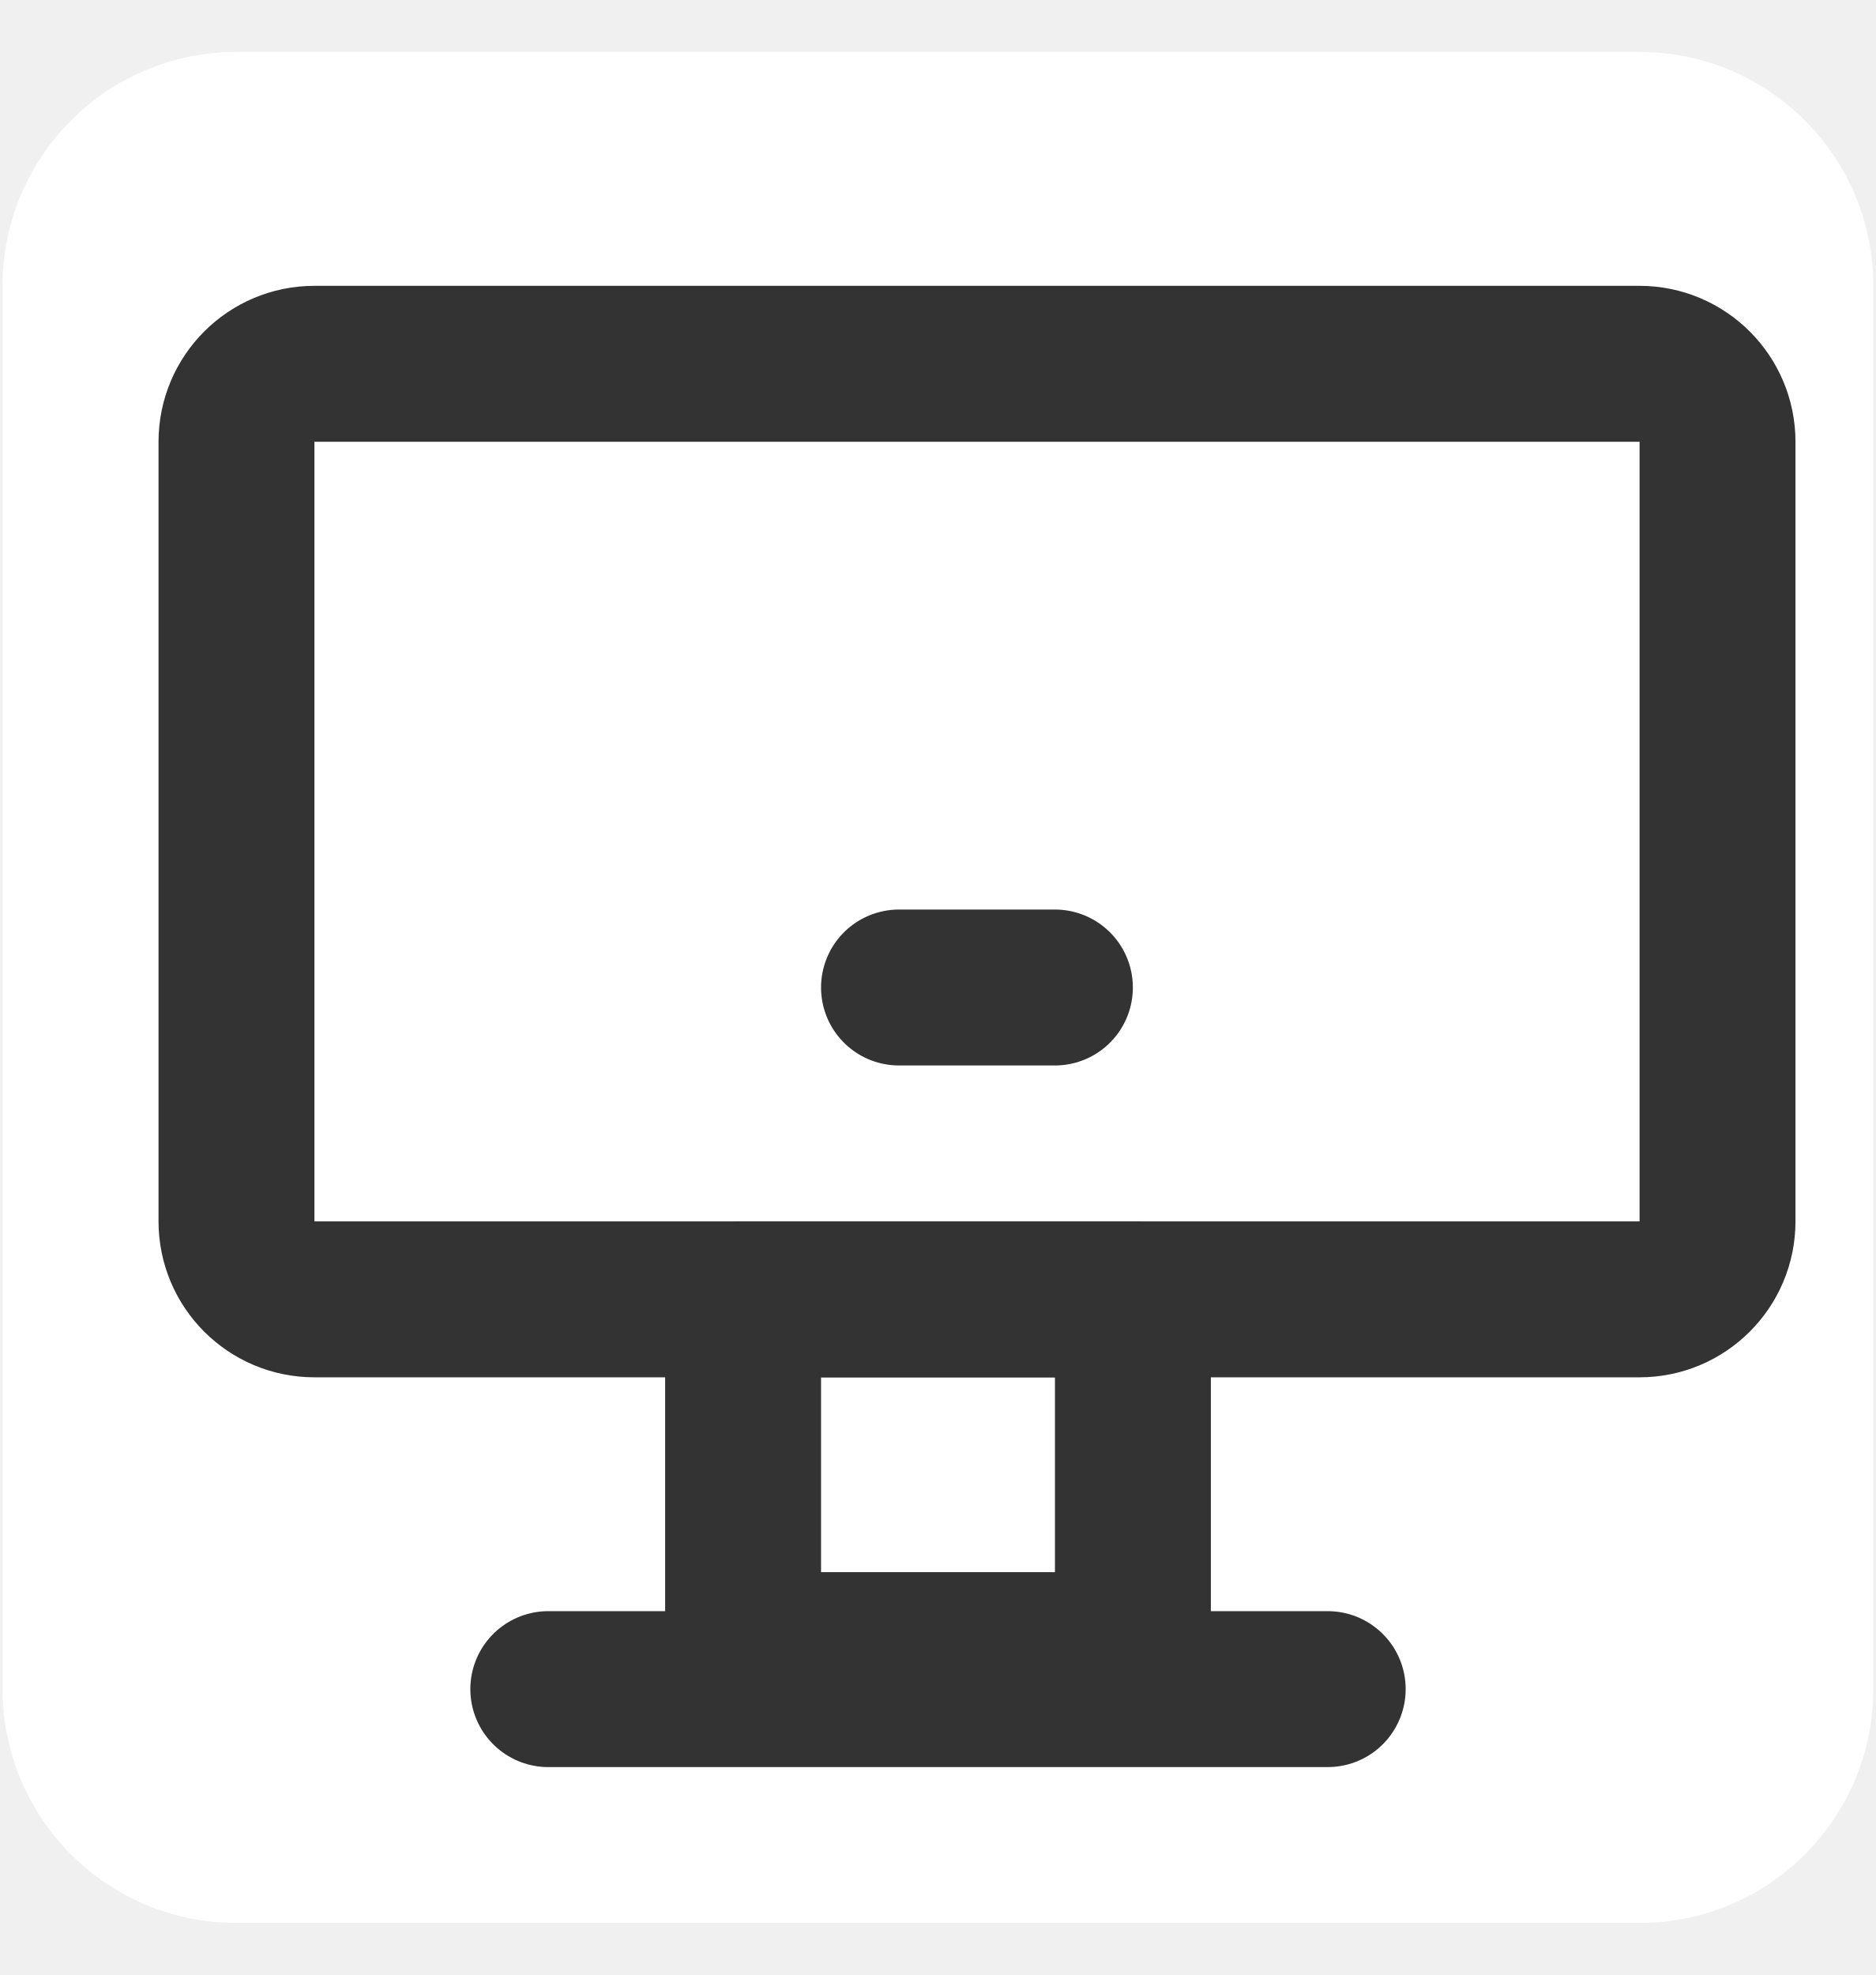
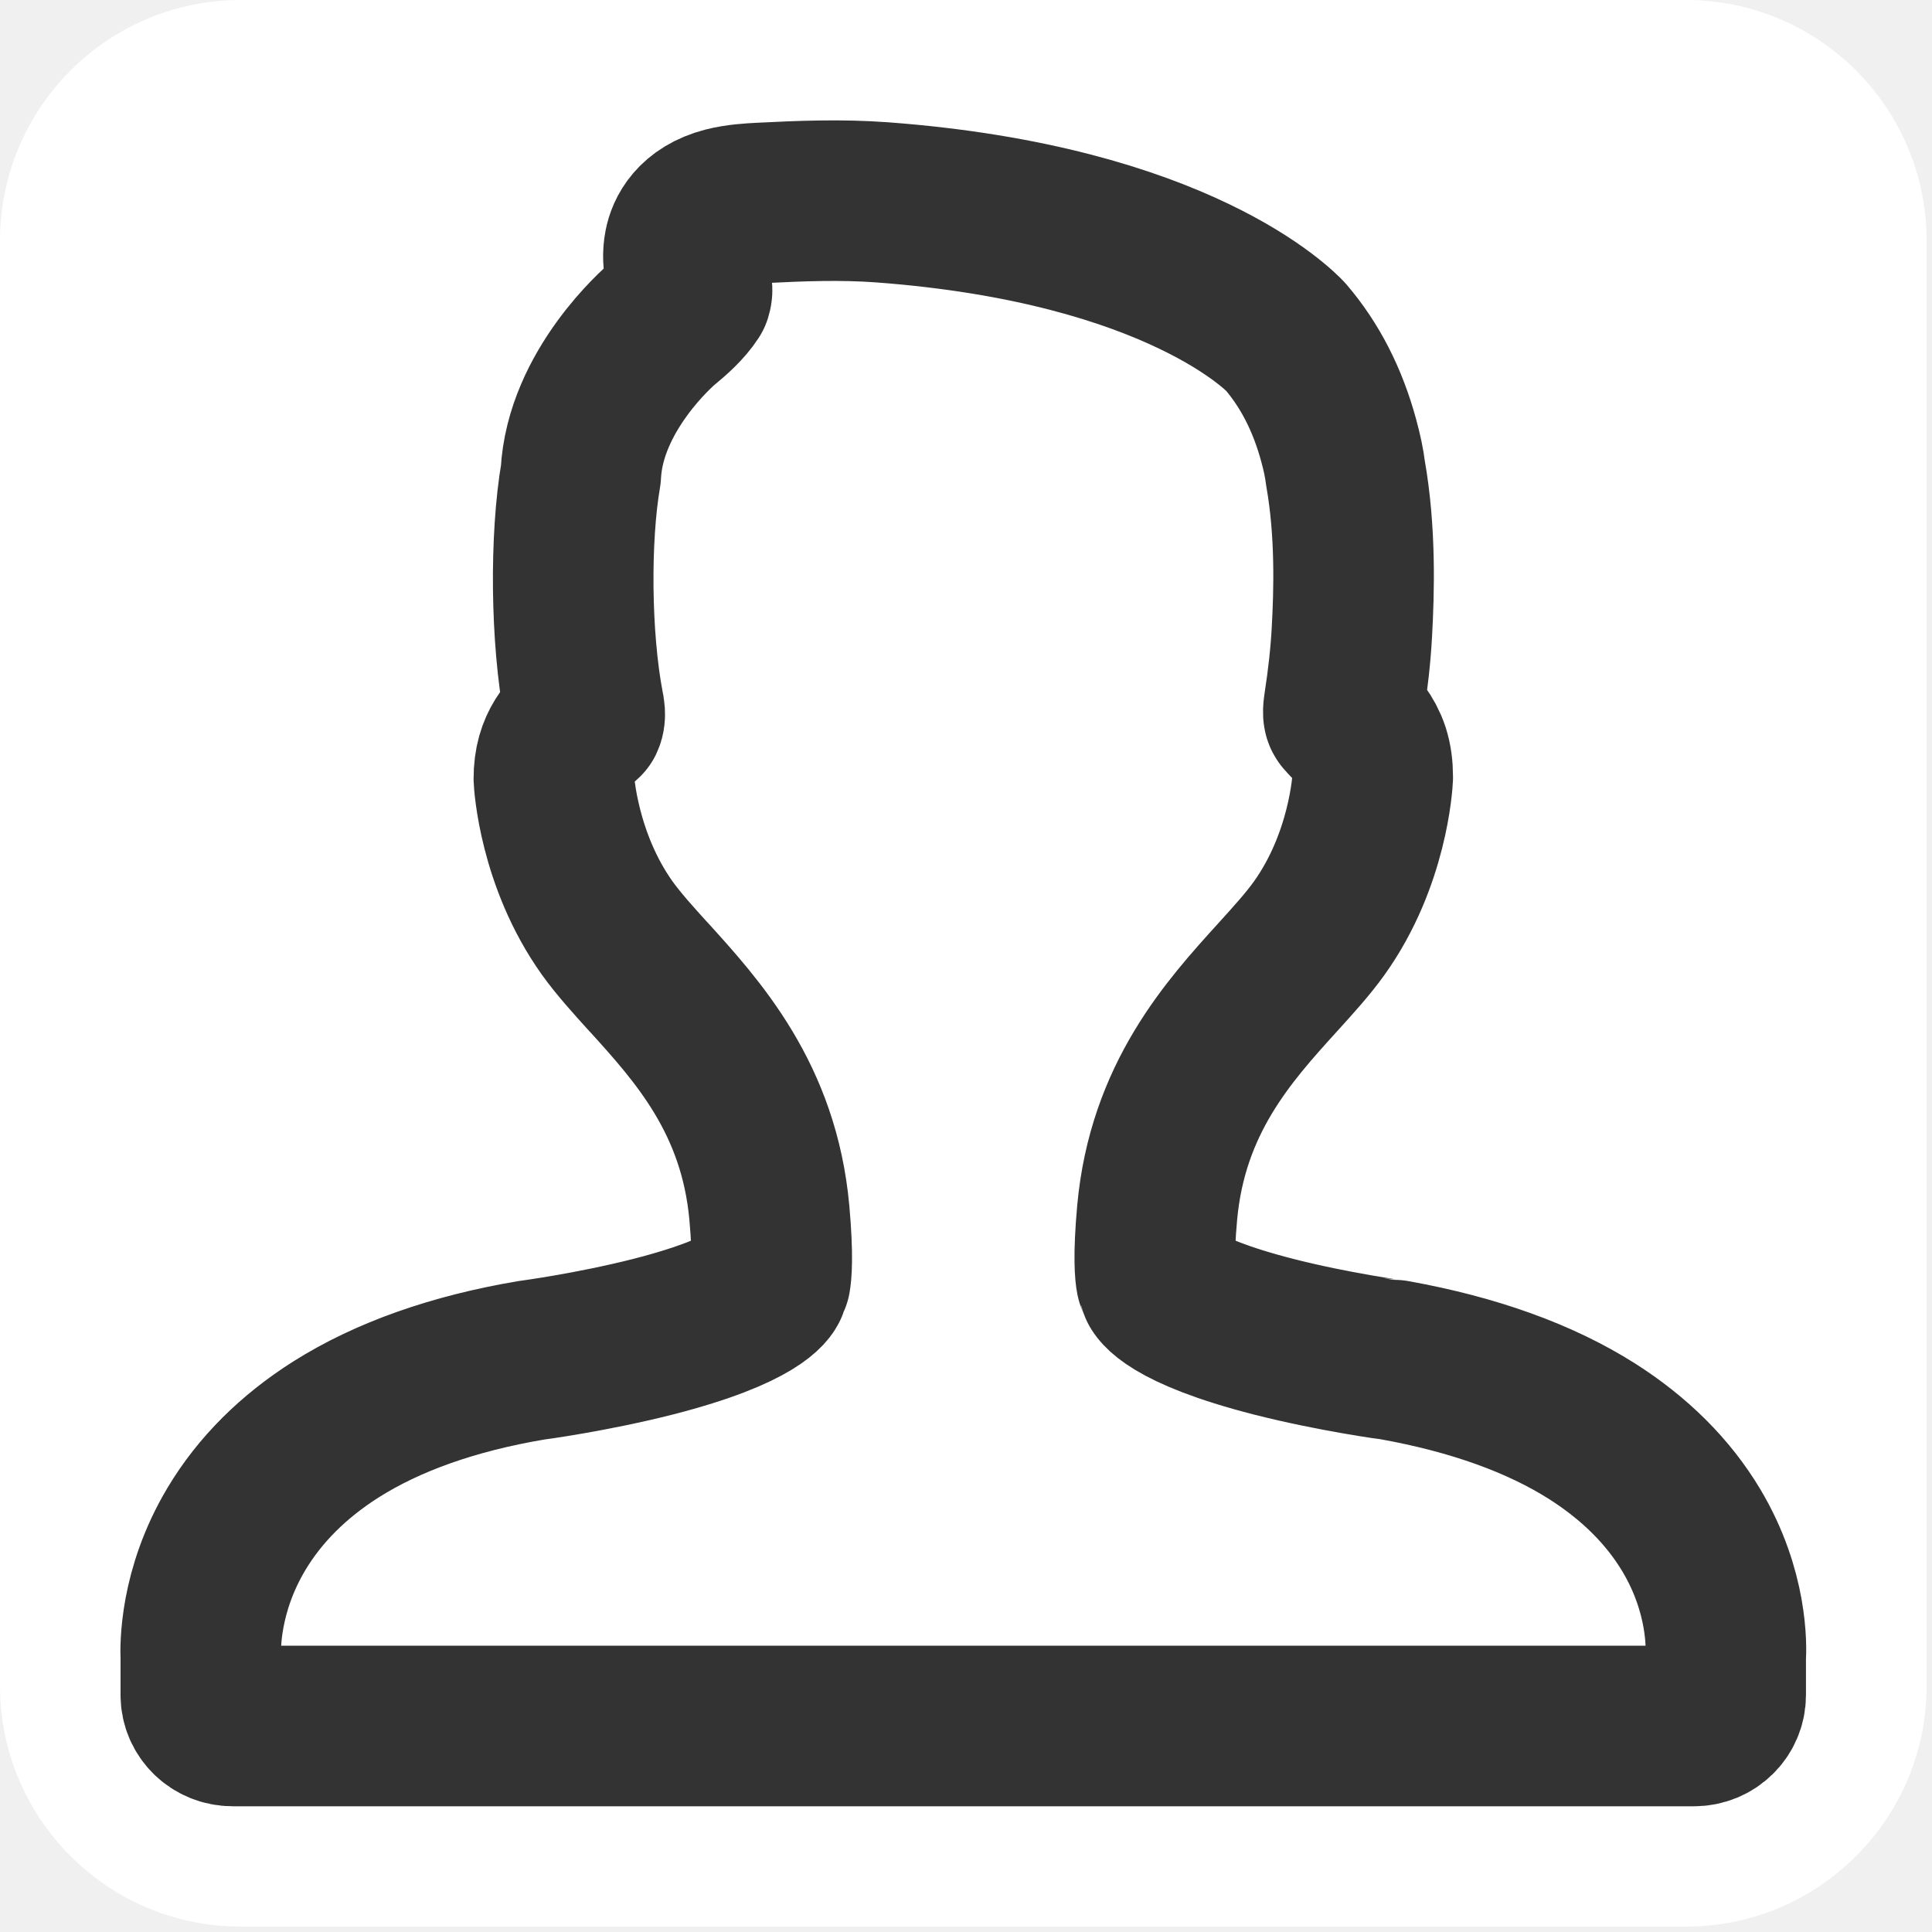
- <svg xmlns="http://www.w3.org/2000/svg" width="19" height="20" viewBox="0 0 19 20" fill="none">
-   <g clip-path="url(#clip0_270_889)">
-     <rect x="0.026" y="0.526" width="18.947" height="18.947" rx="2.368" fill="white" />
-     <path d="M11.474 13.158H7.526V16.71H11.474V13.158Z" stroke="#333333" stroke-width="1.579" stroke-linecap="round" stroke-linejoin="round" />
-     <path d="M16.605 3.684H3.184C2.748 3.684 2.395 4.038 2.395 4.474V12.368C2.395 12.804 2.748 13.158 3.184 13.158H16.605C17.041 13.158 17.395 12.804 17.395 12.368V4.474C17.395 4.038 17.041 3.684 16.605 3.684Z" stroke="#333333" stroke-width="1.579" />
-     <path d="M9.105 10H10.684" stroke="#333333" stroke-width="1.579" stroke-linecap="round" stroke-linejoin="round" />
-     <path d="M5.553 17.105H13.447" stroke="#333333" stroke-width="1.579" stroke-linecap="round" stroke-linejoin="round" />
-   </g>
-   <defs>
-     <clipPath id="clip0_270_889">
-       <rect x="0.026" y="0.526" width="18.947" height="18.947" rx="2.368" fill="white" />
-     </clipPath>
-   </defs>
+ <svg xmlns="http://www.w3.org/2000/svg" width="19" height="19" viewBox="0 0 19 19" fill="none">
+   <rect width="18.947" height="18.947" rx="2.368" fill="white" />
+   <path d="M1.975 16.67C1.975 16.838 2.115 16.974 2.288 16.974L16.659 16.974C16.831 16.974 16.971 16.838 16.971 16.67V16.308C16.978 16.199 16.993 15.653 16.634 15.051C16.407 14.671 16.078 14.343 15.656 14.075C15.146 13.752 14.496 13.517 13.711 13.376C13.705 13.376 13.123 13.298 12.526 13.146C11.487 12.88 11.396 12.646 11.396 12.643C11.39 12.62 11.381 12.598 11.37 12.577C11.361 12.533 11.34 12.368 11.38 11.926C11.482 10.804 12.084 10.141 12.568 9.608C12.72 9.44 12.864 9.282 12.975 9.126C13.454 8.455 13.498 7.691 13.5 7.644C13.5 7.548 13.489 7.469 13.466 7.396C13.418 7.25 13.33 7.159 13.266 7.092L13.265 7.092C13.249 7.075 13.233 7.059 13.221 7.044C13.216 7.039 13.204 7.024 13.215 6.949C13.258 6.67 13.283 6.437 13.295 6.215C13.317 5.82 13.334 5.229 13.232 4.653C13.22 4.555 13.198 4.451 13.164 4.327C13.056 3.931 12.883 3.592 12.643 3.312C12.601 3.267 11.596 2.208 8.676 1.99C8.272 1.96 7.873 1.976 7.48 1.996C7.385 2.001 7.256 2.008 7.134 2.039C6.833 2.117 6.752 2.308 6.731 2.415C6.696 2.592 6.758 2.73 6.799 2.821C6.804 2.834 6.812 2.851 6.799 2.893C6.731 2.998 6.625 3.093 6.516 3.183C6.484 3.209 5.752 3.841 5.712 4.665C5.604 5.293 5.612 6.27 5.74 6.945C5.748 6.982 5.759 7.038 5.741 7.075C5.603 7.199 5.446 7.339 5.447 7.659C5.448 7.691 5.493 8.455 5.971 9.126C6.082 9.281 6.226 9.44 6.378 9.608L6.379 9.608C6.862 10.141 7.464 10.804 7.566 11.926C7.606 12.368 7.585 12.533 7.577 12.577C7.565 12.598 7.557 12.62 7.551 12.643C7.55 12.646 7.459 12.88 6.425 13.145C5.828 13.297 5.241 13.376 5.224 13.378C4.46 13.507 3.815 13.735 3.305 14.057C2.885 14.323 2.555 14.652 2.326 15.035C1.96 15.646 1.97 16.204 1.975 16.305V16.67Z" stroke="#333333" stroke-width="1.579" stroke-linejoin="round" />
</svg>
